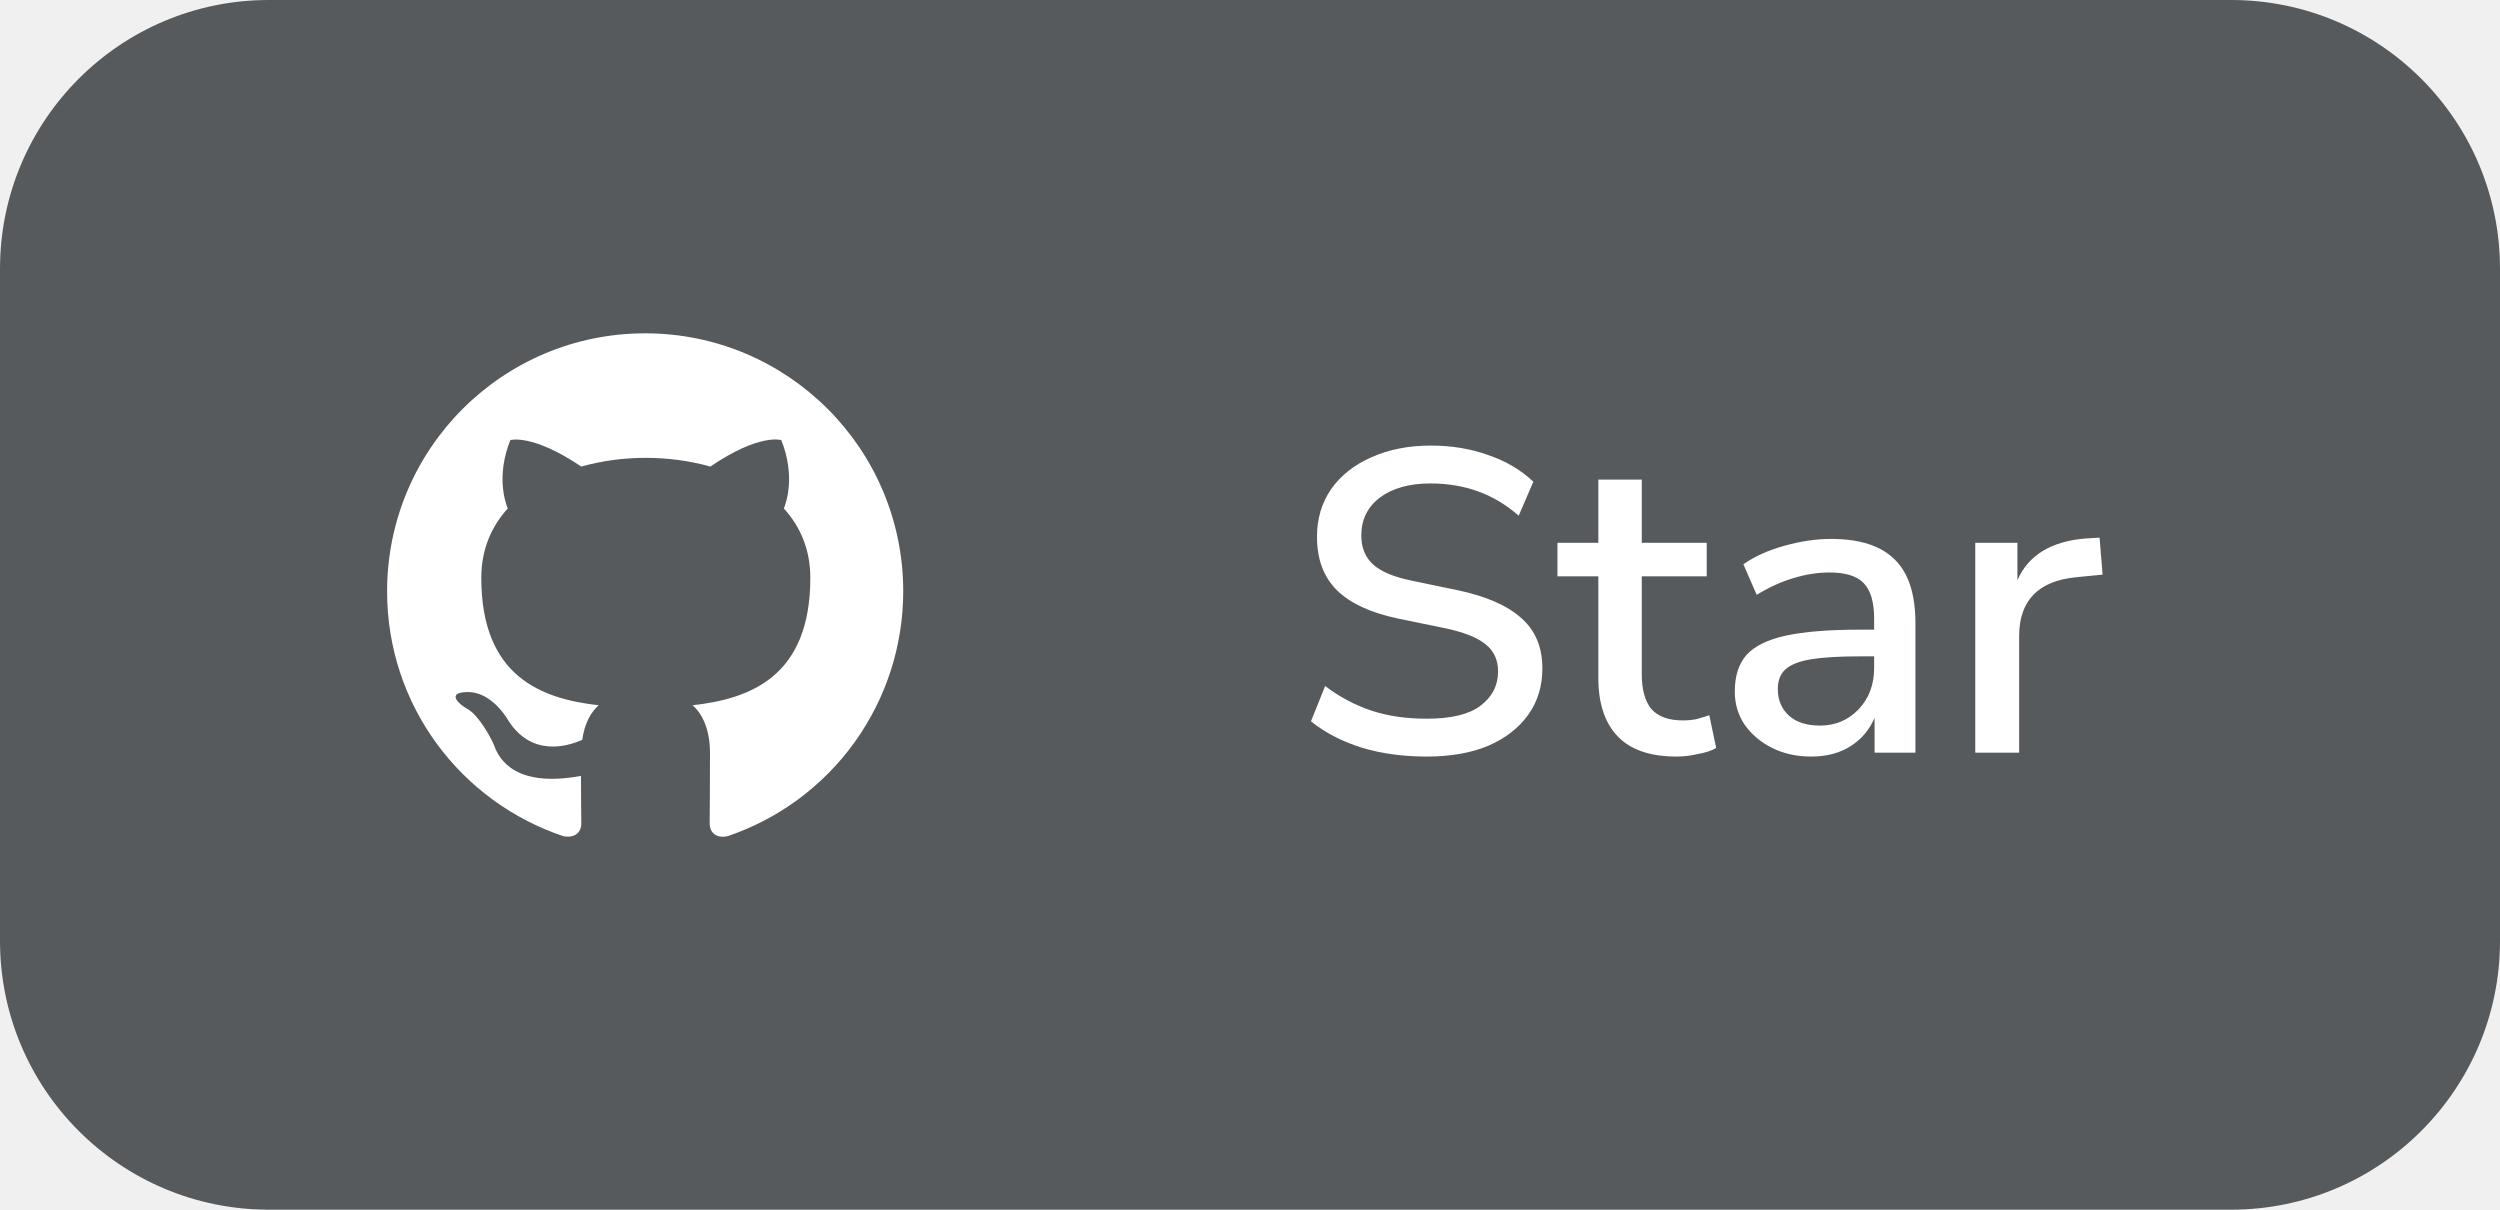
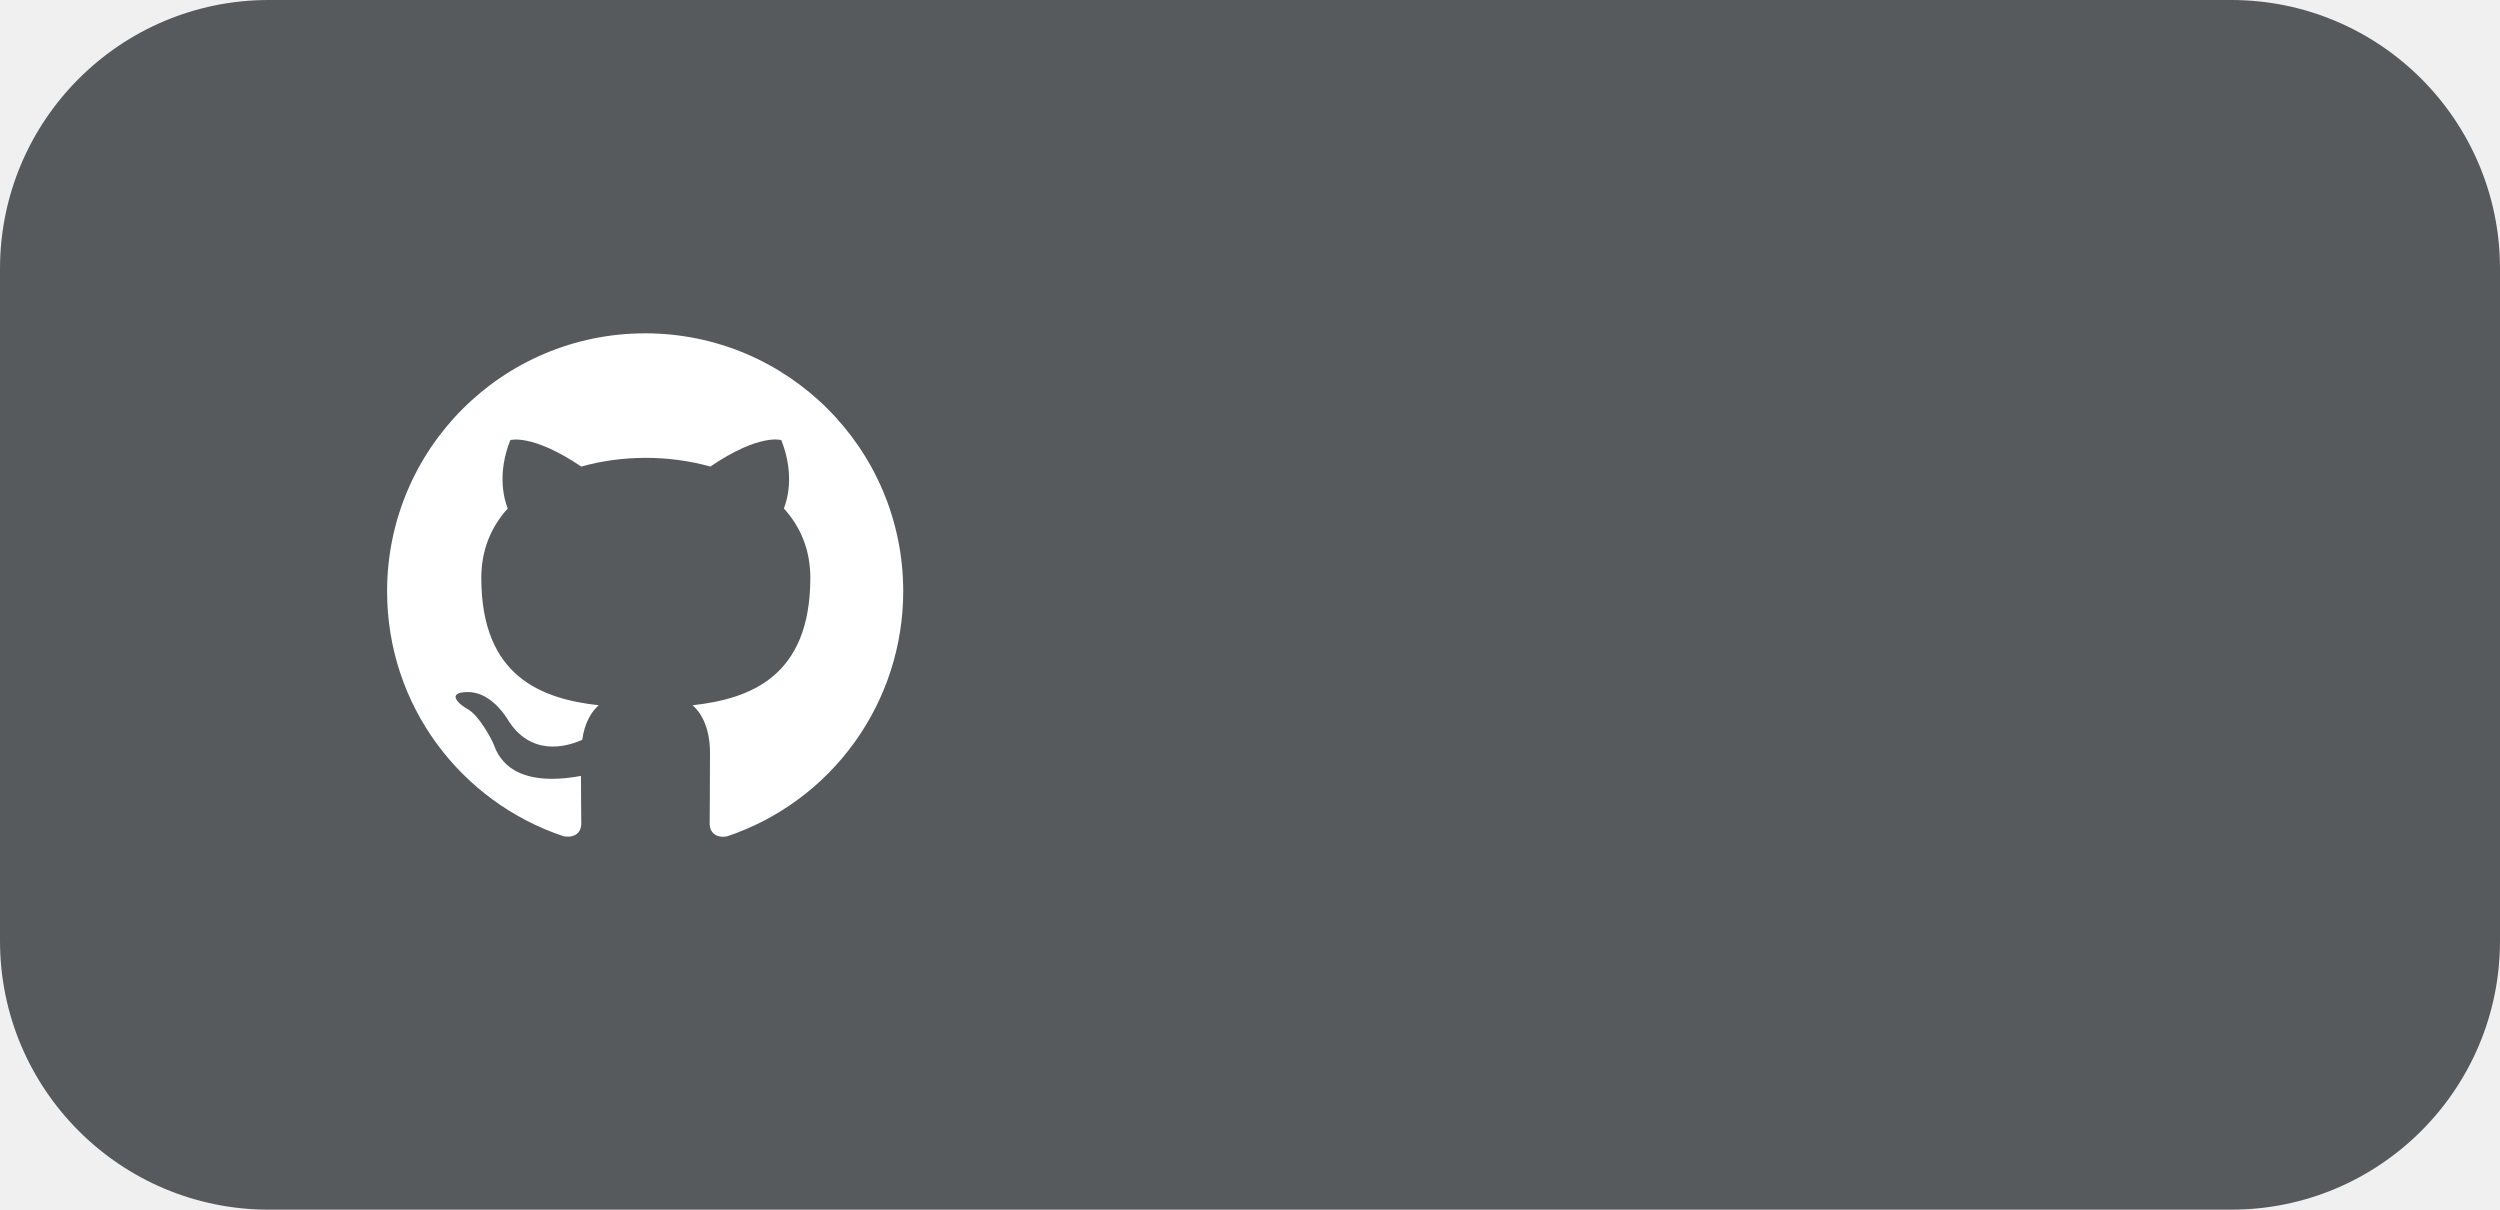
<svg xmlns="http://www.w3.org/2000/svg" width="93" height="45" viewBox="0 0 93 45" fill="none">
  <rect width="93" height="45" rx="10" fill="#575A5D" />
  <g clip-path="url(#clip0_251_4664)">
    <path fill-rule="evenodd" clip-rule="evenodd" d="M24 12.4C18.696 12.4 14.4 16.696 14.4 22C14.4 26.248 17.148 29.836 20.964 31.108C21.444 31.192 21.624 30.904 21.624 30.652C21.624 30.424 21.612 29.668 21.612 28.864C19.2 29.308 18.576 28.276 18.384 27.736C18.276 27.46 17.808 26.608 17.4 26.38C17.064 26.2 16.584 25.756 17.388 25.744C18.144 25.732 18.684 26.44 18.864 26.728C19.728 28.18 21.108 27.772 21.66 27.52C21.744 26.896 21.996 26.476 22.272 26.236C20.136 25.996 17.904 25.168 17.904 21.496C17.904 20.452 18.276 19.588 18.888 18.916C18.792 18.676 18.456 17.692 18.984 16.372C18.984 16.372 19.788 16.12 21.624 17.356C22.392 17.14 23.208 17.032 24.024 17.032C24.84 17.032 25.656 17.14 26.424 17.356C28.26 16.108 29.064 16.372 29.064 16.372C29.592 17.692 29.256 18.676 29.16 18.916C29.772 19.588 30.144 20.44 30.144 21.496C30.144 25.18 27.9 25.996 25.764 26.236C26.112 26.536 26.412 27.112 26.412 28.012C26.412 29.296 26.4 30.328 26.4 30.652C26.4 30.904 26.58 31.204 27.06 31.108C28.966 30.465 30.622 29.24 31.795 27.606C32.968 25.972 33.599 24.012 33.6 22C33.6 16.696 29.304 12.4 24 12.4Z" fill="white" />
  </g>
-   <path d="M53.072 28.144C52.187 28.144 51.376 28.032 50.64 27.808C49.904 27.573 49.28 27.248 48.768 26.832L49.296 25.52C49.829 25.925 50.4 26.229 51.008 26.432C51.616 26.635 52.304 26.736 53.072 26.736C53.979 26.736 54.645 26.576 55.072 26.256C55.509 25.925 55.728 25.499 55.728 24.976C55.728 24.549 55.573 24.213 55.264 23.968C54.955 23.712 54.437 23.509 53.712 23.36L52 23.008C50.987 22.795 50.229 22.443 49.728 21.952C49.237 21.461 48.992 20.8 48.992 19.968C48.992 19.296 49.168 18.704 49.52 18.192C49.883 17.68 50.384 17.285 51.024 17.008C51.664 16.72 52.4 16.576 53.232 16.576C54 16.576 54.709 16.693 55.36 16.928C56.021 17.152 56.581 17.483 57.04 17.92L56.496 19.184C55.589 18.384 54.496 17.984 53.216 17.984C52.427 17.984 51.797 18.16 51.328 18.512C50.869 18.864 50.64 19.333 50.64 19.92C50.64 20.368 50.784 20.725 51.072 20.992C51.36 21.259 51.84 21.461 52.512 21.6L54.208 21.952C55.275 22.176 56.069 22.523 56.592 22.992C57.115 23.451 57.376 24.075 57.376 24.864C57.376 25.525 57.2 26.101 56.848 26.592C56.496 27.083 56 27.467 55.36 27.744C54.72 28.011 53.957 28.144 53.072 28.144ZM62.37 28.144C61.389 28.144 60.658 27.893 60.178 27.392C59.698 26.891 59.458 26.165 59.458 25.216V21.44H57.938V20.192H59.458V17.84H61.074V20.192H63.49V21.44H61.074V25.088C61.074 25.653 61.192 26.08 61.426 26.368C61.672 26.656 62.066 26.8 62.61 26.8C62.781 26.8 62.946 26.784 63.106 26.752C63.266 26.709 63.426 26.661 63.586 26.608L63.842 27.824C63.682 27.92 63.458 27.995 63.17 28.048C62.893 28.112 62.626 28.144 62.37 28.144ZM67.382 28.144C66.838 28.144 66.353 28.037 65.926 27.824C65.499 27.611 65.158 27.323 64.902 26.96C64.657 26.597 64.534 26.187 64.534 25.728C64.534 25.152 64.678 24.699 64.966 24.368C65.265 24.037 65.75 23.797 66.422 23.648C67.105 23.499 68.022 23.424 69.174 23.424H69.718V23.008C69.718 22.4 69.59 21.963 69.334 21.696C69.078 21.429 68.657 21.296 68.07 21.296C67.622 21.296 67.174 21.365 66.726 21.504C66.278 21.632 65.819 21.84 65.35 22.128L64.854 20.992C65.259 20.704 65.766 20.475 66.374 20.304C66.982 20.133 67.563 20.048 68.118 20.048C69.185 20.048 69.974 20.304 70.486 20.816C70.998 21.317 71.254 22.107 71.254 23.184V28H69.734V26.704C69.542 27.152 69.243 27.504 68.838 27.76C68.433 28.016 67.947 28.144 67.382 28.144ZM67.702 26.992C68.278 26.992 68.758 26.789 69.142 26.384C69.526 25.979 69.718 25.467 69.718 24.848V24.416H69.19C68.411 24.416 67.798 24.453 67.35 24.528C66.913 24.603 66.598 24.731 66.406 24.912C66.225 25.083 66.134 25.323 66.134 25.632C66.134 26.037 66.273 26.368 66.55 26.624C66.827 26.869 67.211 26.992 67.702 26.992ZM73.48 28V20.192H75.048V21.584C75.453 20.656 76.296 20.139 77.576 20.032L78.104 20L78.216 21.376L77.24 21.472C75.821 21.611 75.112 22.341 75.112 23.664V28H73.48Z" fill="white" />
-   <defs>
-     <clipPath id="clip0_251_4664">
-       <rect width="24" height="24" fill="white" transform="translate(12 10)" />
-     </clipPath>
-   </defs>
</svg>
